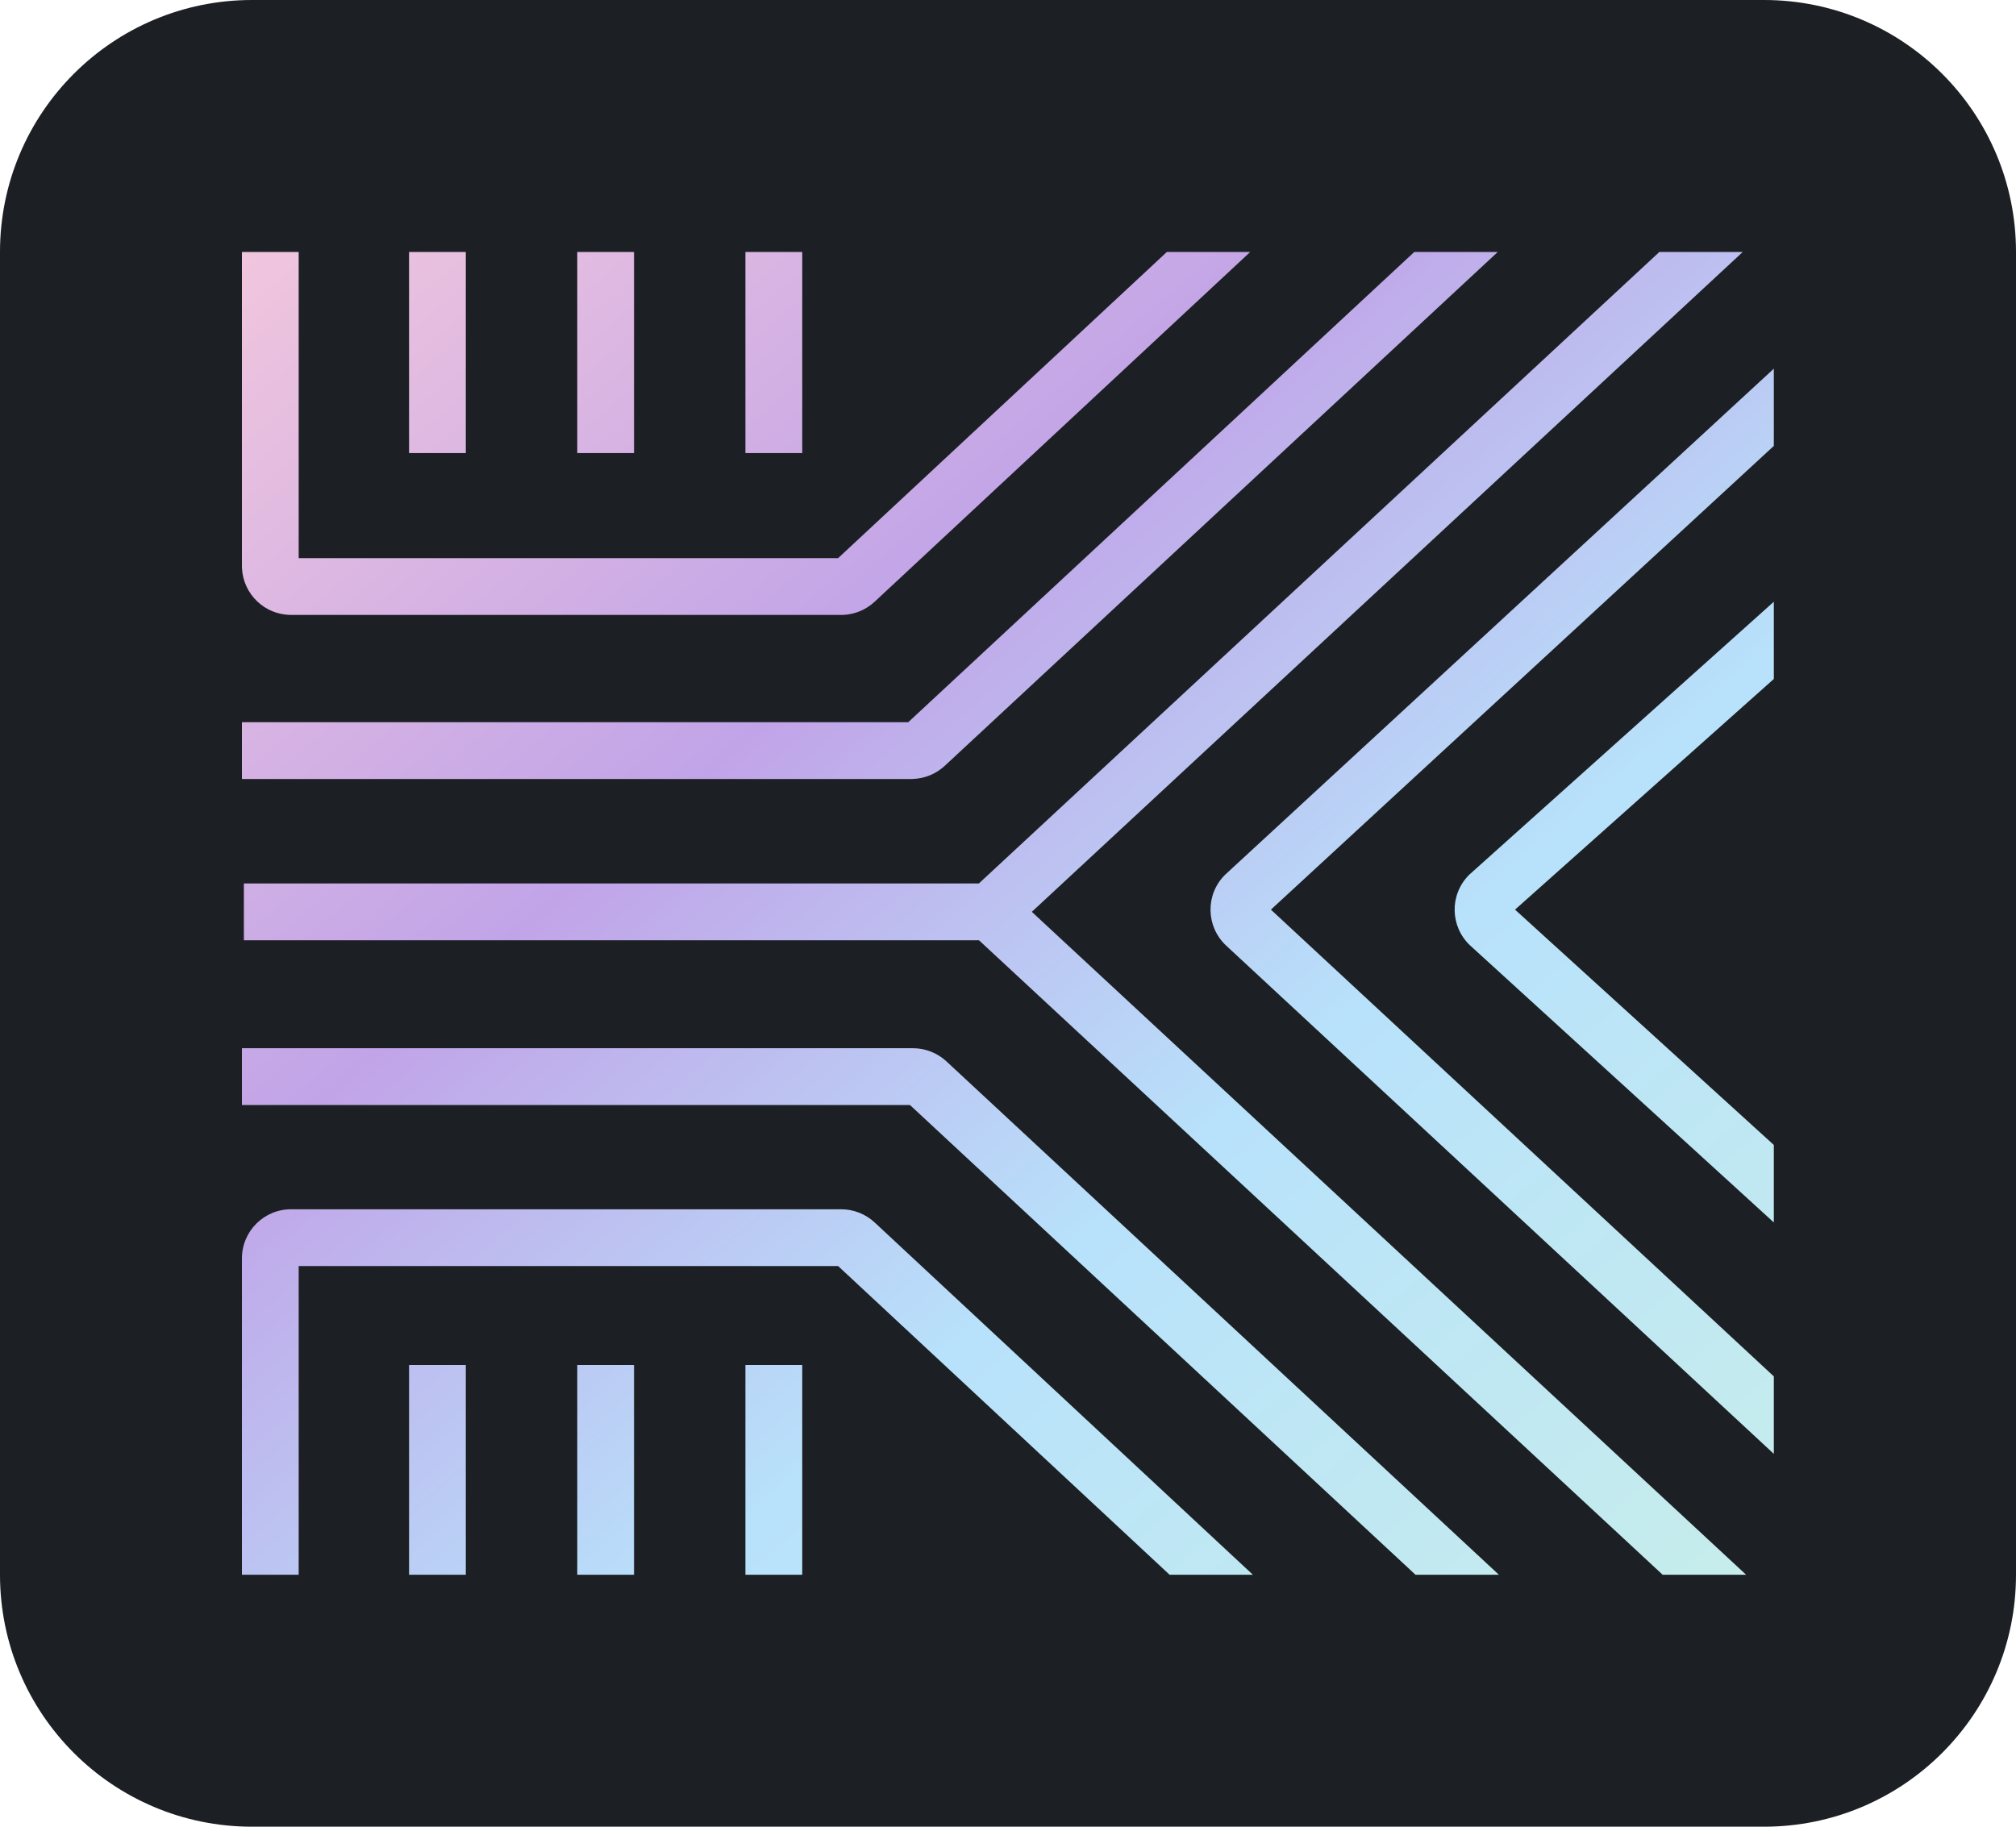
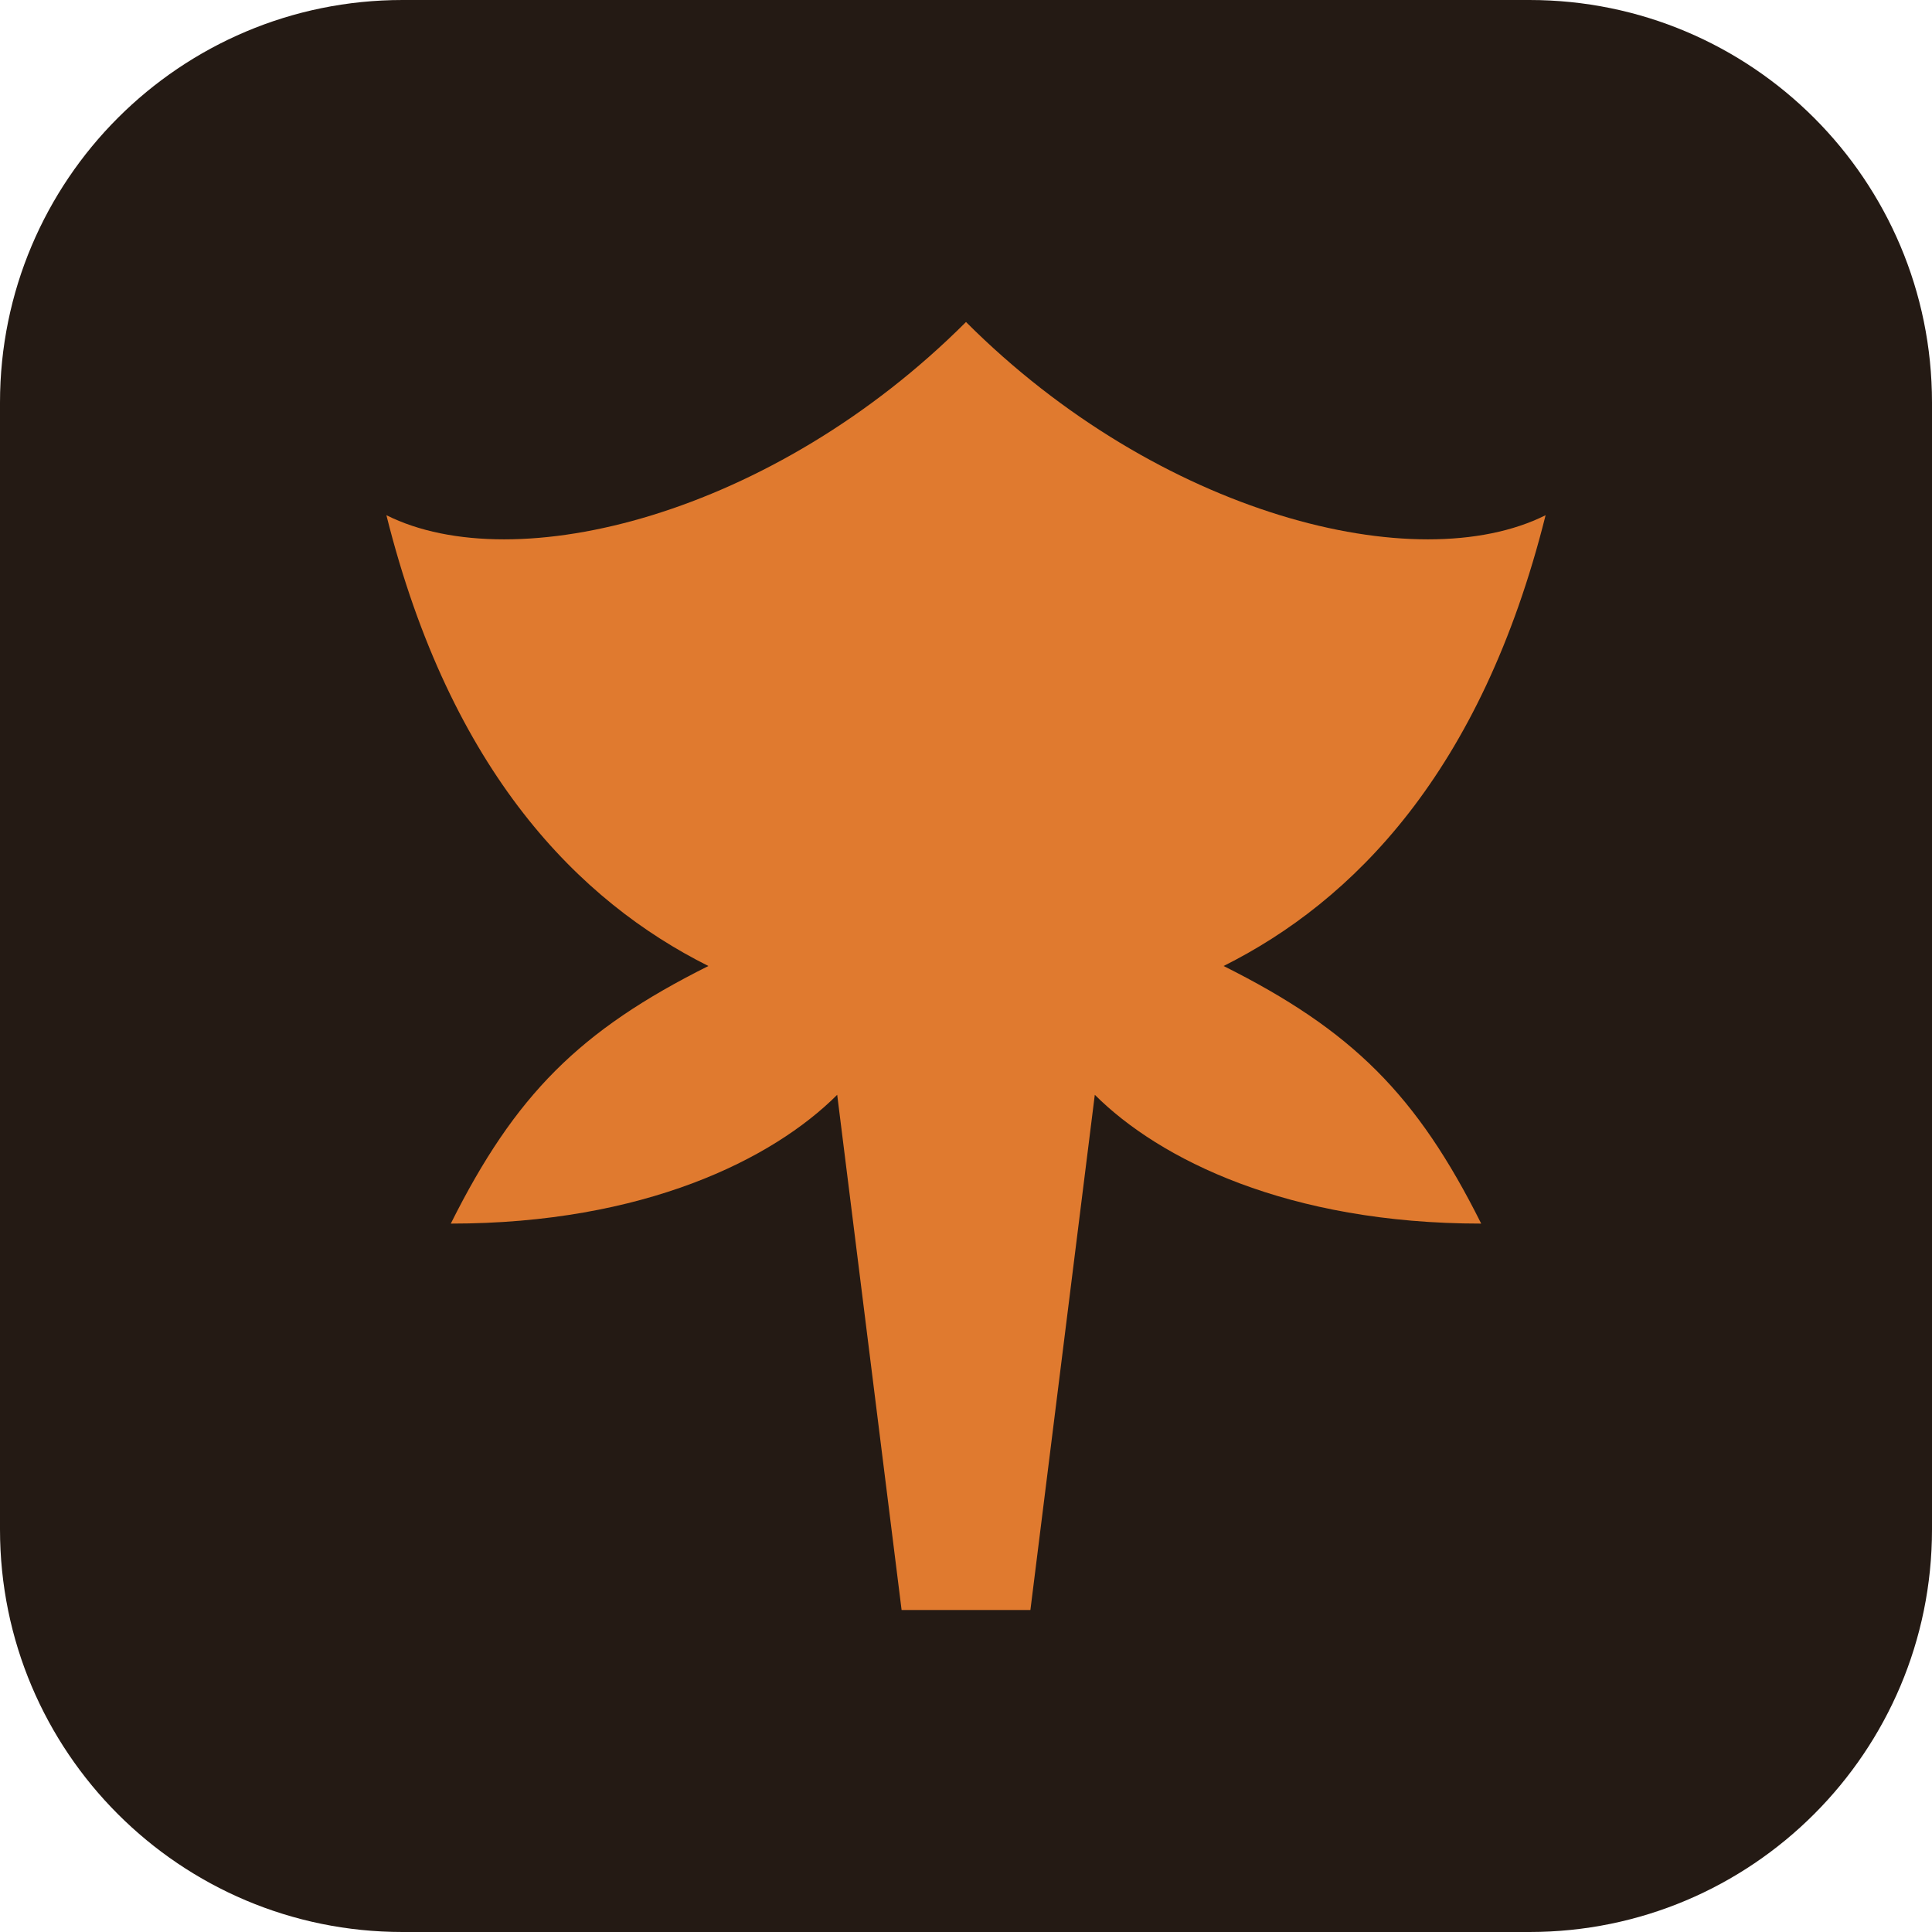
- <svg xmlns="http://www.w3.org/2000/svg" viewBox="0 0 32 29">
-   <defs>
-     <linearGradient id="g" x1="0" y1="0" x2="1" y2="1">
-       <stop offset="0" stop-color="#f1c6dd" />
-       <stop offset=".35" stop-color="#c1a4e8" />
-       <stop offset=".65" stop-color="#b8e2fb" />
-       <stop offset="1" stop-color="#c7edeb" />
-     </linearGradient>
-   </defs>
-   <rect width="32" height="29" rx="4" fill="#1c2024" />
-   <g transform="translate(3.84 4)" fill="url(#g)">
-     <path d="M24.316 15.407L19.499 11.013C19.175 10.712 19.165 10.203 19.478 9.89L19.481 9.887L24.316 5.553V6.779L20.208 10.441L24.316 14.177V15.407Z M15.624 11.013L24.316 19.081V17.851L16.333 10.441L24.316 3.079V1.853L15.606 9.887L15.603 9.89C15.29 10.203 15.3 10.712 15.624 11.013Z M23.823 0L12.538 10.476L23.876 21H22.551L22.519 20.97L11.699 10.927H0.031V10.025L11.698 10.025L22.467 0.03L22.499 0H23.823Z M11.183 12.85C11.038 12.716 10.848 12.641 10.652 12.641H0V13.543H10.604L18.596 20.97L18.628 21H19.952L11.183 12.85Z M9.511 15.198C9.708 15.198 9.898 15.272 10.043 15.407L16.047 21H14.725L9.463 16.099H0.901V21H0V15.978C3.5044e-05 15.547 0.349 15.198 0.78 15.198H9.511Z M2.653 21H3.554V17.67H2.653V21ZM5.323 21H6.224V17.67H5.323V21ZM8.894 21H7.992V17.67H8.894V21Z M9.463 4.861H0.901V0H0V4.982L0.001 5.022C0.022 5.435 0.363 5.762 0.78 5.762H9.511L9.548 5.762C9.732 5.753 9.907 5.679 10.043 5.553L16.005 0H14.682L9.463 4.861ZM2.653 3.193H3.554V0H2.653V3.193ZM5.323 3.193H6.224V0H5.323V3.193ZM8.894 3.193H7.992V0H8.894V3.193Z M11.156 8.158L19.934 0H18.609L18.577 0.03L10.577 7.465H0V8.367H10.624L10.661 8.366C10.845 8.357 11.02 8.284 11.156 8.158Z" />
-   </g>
+ <svg xmlns="http://www.w3.org/2000/svg" viewBox="0 0 24 24">
+   <rect width="24" height="24" rx="5" fill="#241a14" />
+   <path d="M12 2c3 3 7 4 9 3-1 4-3 6-5 7 2 1 3 2 4 4-3 0-5-1-6-2l-1 8h-2l-1-8c-1 1-3 2-6 2 1-2 2-3 4-4-2-1-4-3-5-7 2 1 6 0 9-3z" fill="#e07a2f" transform="translate(2.4 2.4) scale(.8)" />
</svg>
